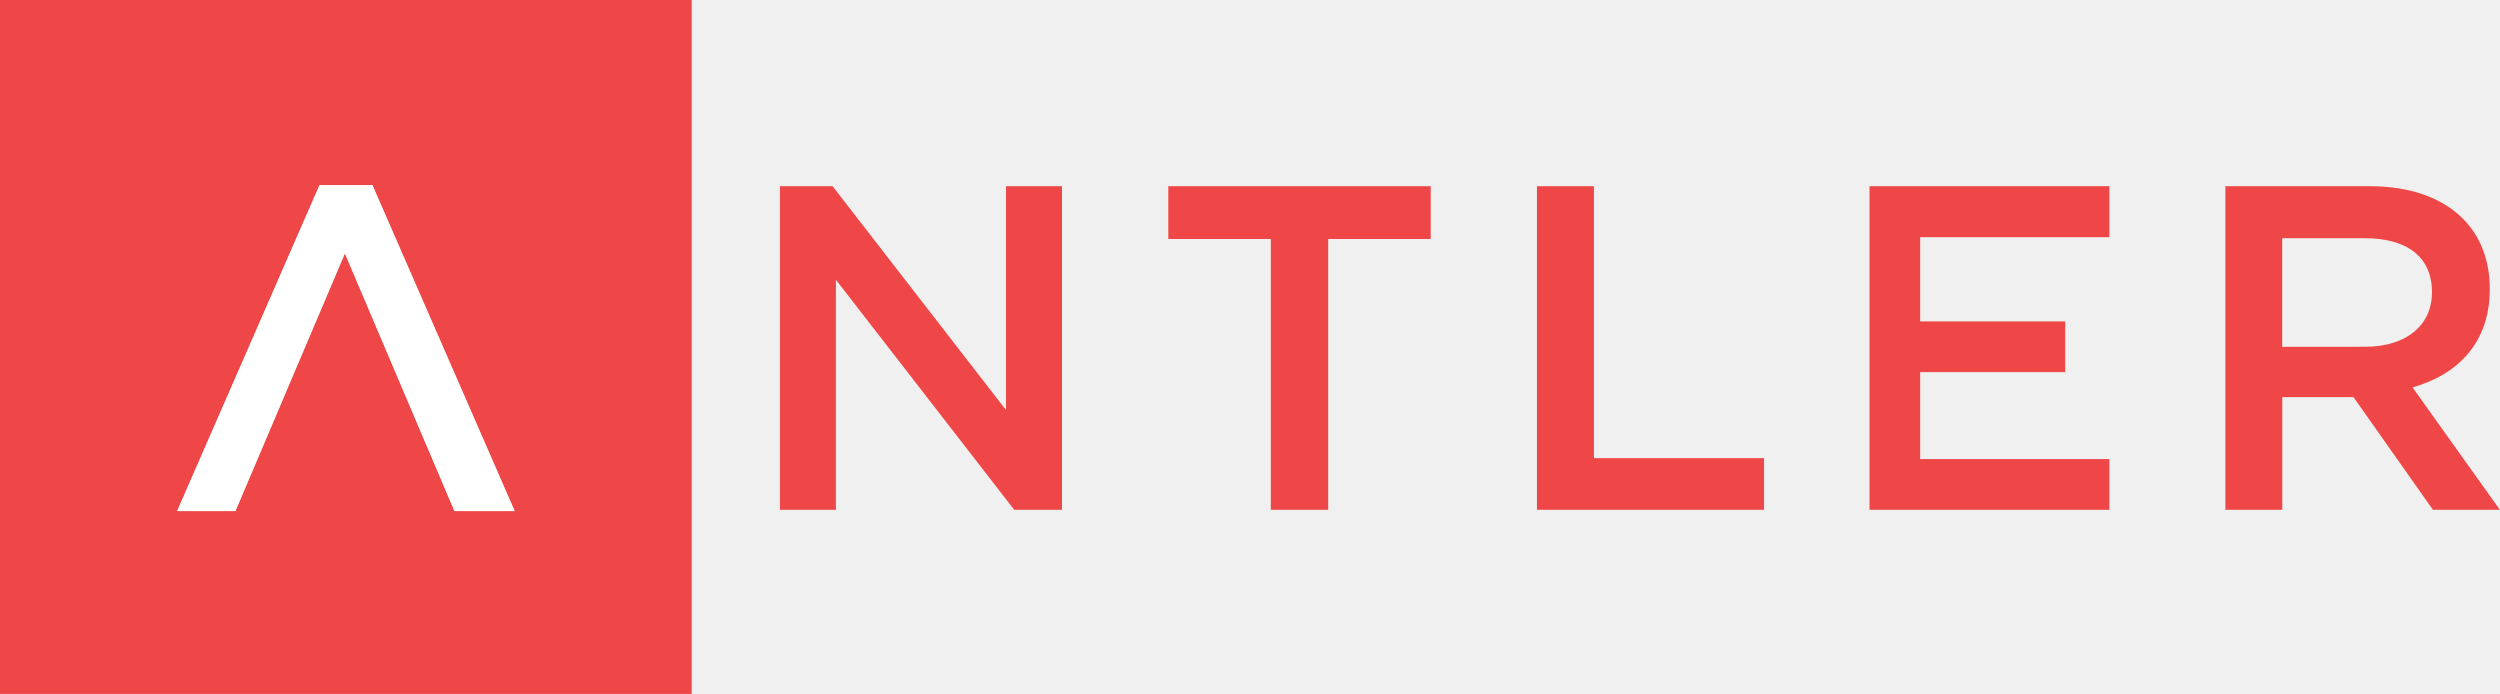
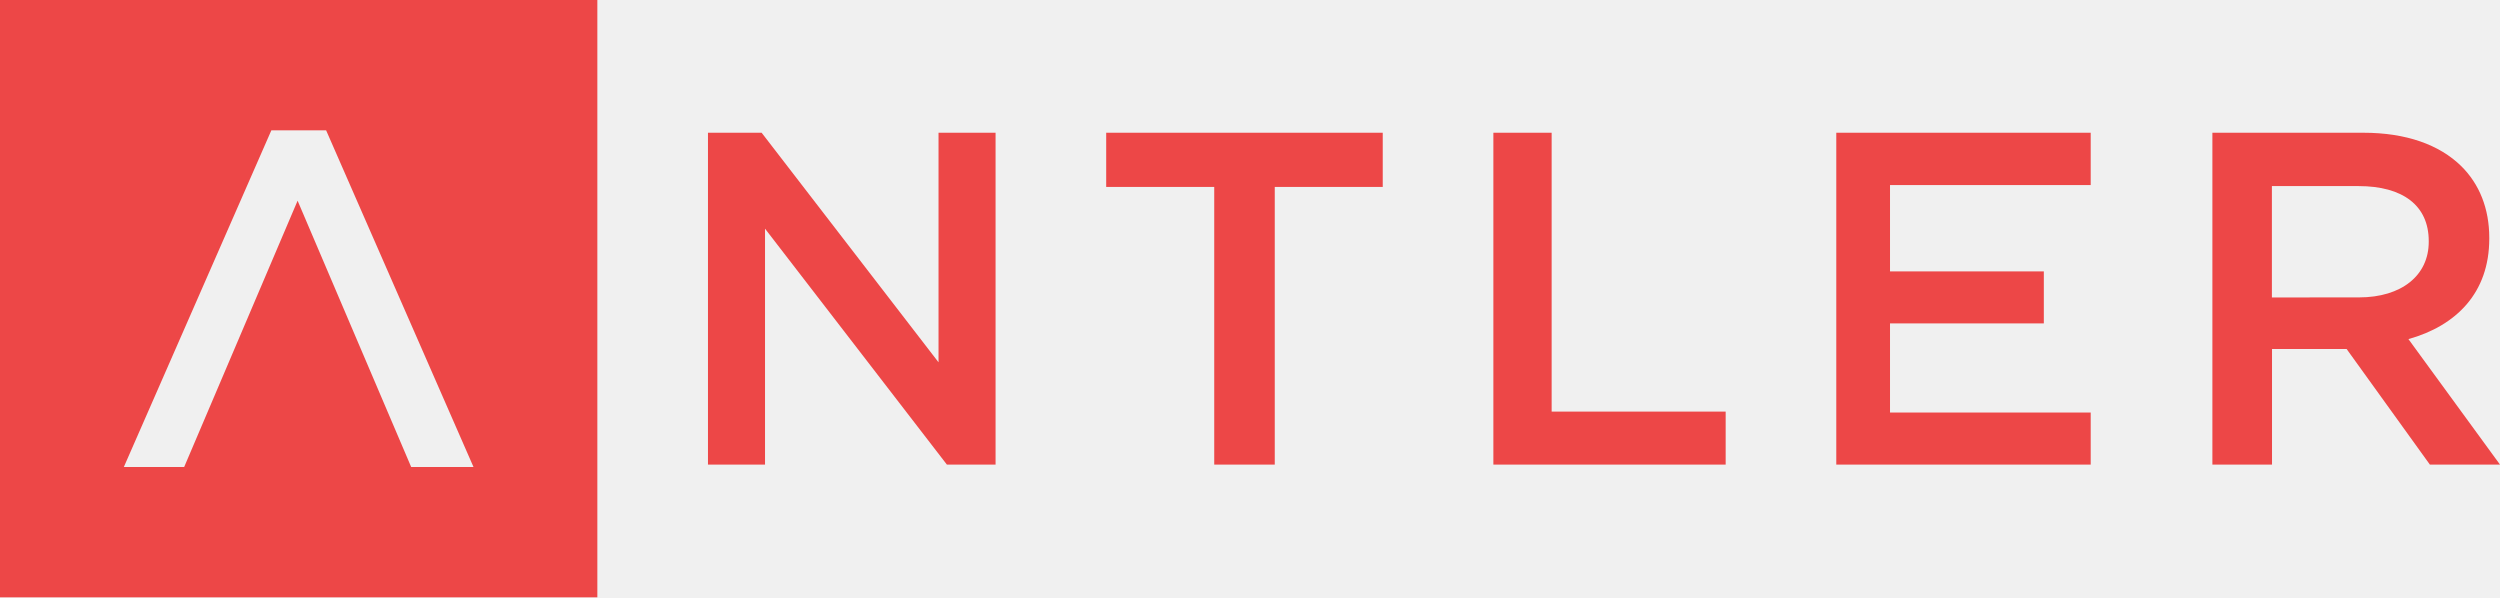
- <svg xmlns="http://www.w3.org/2000/svg" viewBox="0 0 746.77 207.29" role="img">
-   <path fill="#ef4747" d="M0 0h206.62v207.29H0zm153.72 152.65l-42.48-97.34H95.45l-42.52 97.34h17.39l32.7-77 32.73 77zM300.51 55.62h16.71v96.67h-14.26l-53.27-68.73v68.73h-16.71V55.62h15.72l51.81 66.87V55.62M348.98 71.4h30.62v80.89h17.15V71.4h30.61V55.62h-78.38V71.4zM476.12 55.62H459.1v96.67h67.83v-15.44h-50.81V55.62zM720.65 115.73c13.54-3.86 23.06-13.4 23.06-29.25v-.29c0-8.45-2.8-15.62-8-20.85-6.23-6.25-15.74-9.72-27.89-9.72h-43.08v96.67h17v-33.67H703l23.74 33.67h20zm-38.94-12.13V71.16h24.73c12.56 0 20 5.62 20 16v.24c0 9.79-7.74 16.18-19.9 16.18zM558.44 70.86v81.43h71.65v-15.16h-56.52v-25.97h43.32V96.01h-43.32V70.86h56.52V55.62h-71.65v15.24z" />
-   <path fill="#fff" d="M103.02 75.65l32.73 77h17.97l-42.48-97.34H95.45l-42.52 97.34h17.39l32.7-77z" />
+ <svg xmlns="http://www.w3.org/2000/svg" viewBox="0 0 226 54" role="img">
+   <g fill="#ED4747" fill-rule="evenodd">
+     <path d="M217.722 30.655c4.291-1.198 7.308-4.158 7.308-9.077v-.09c0-2.622-.888-4.848-2.535-6.471-1.974-1.94-4.989-3.017-8.84-3.017H200v30h5.39V31.552h6.746L219.661 42H226l-8.278-11.345zM205.38 26.89V16.823h7.838c3.981 0 6.34 1.744 6.34 4.966v.075c0 3.036-2.454 5.021-6.308 5.021l-7.87.005zM166 16.73V42h23v-4.704h-18.143v-8.06h13.905v-4.701h-13.905V16.73H189V12h-23v4.73M140.269 12H135v30h21v-4.79h-15.731V12M100 16.897h9.766V42h5.472V16.897H125V12h-25v4.897M84.843 12H90v30h-4.401L69.158 20.671V42H64V12h4.852l15.991 20.752V12M37.17 42.215L26.903 18.144 16.65 42.214h-5.454l13.333-30.429h4.954l13.321 30.43H37.17zM0 54h54V0H0v54z" />
+   </g>
</svg>
